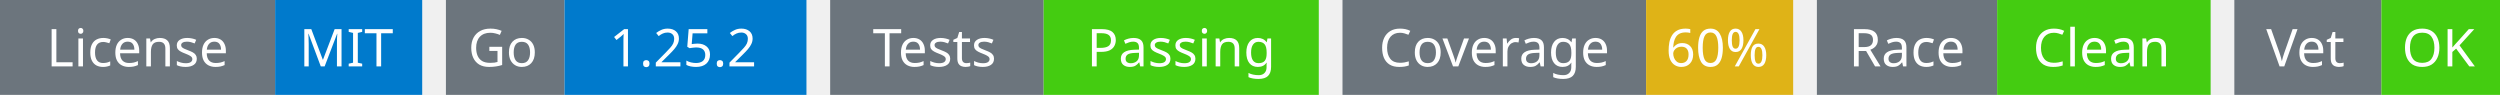
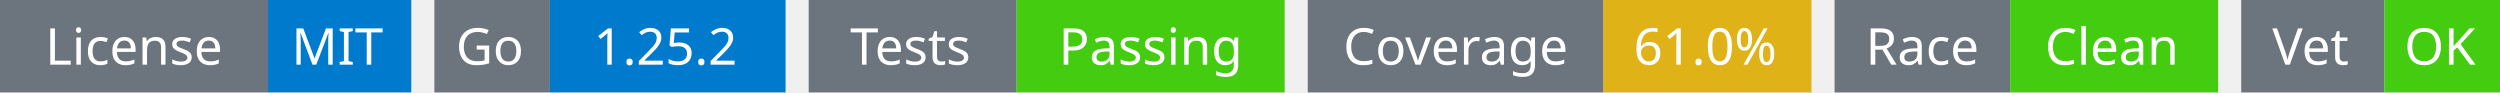
- <svg xmlns="http://www.w3.org/2000/svg" width="527" height="20" viewBox="0 0 527 20">
+ <svg xmlns="http://www.w3.org/2000/svg" width="541" height="20" viewBox="0 0 541 20">
  <g transform="translate(0, 0)">
    <rect x="0" y="0" width="58" height="20" fill="#6c757d" />
    <rect x="58" y="0" width="31" height="20" fill="#007acc" />
    <text x="29" y="14" text-anchor="middle" font-family="sans-serif" font-size="11" fill="white">License</text>
    <text x="73" y="14" text-anchor="middle" font-family="sans-serif" font-size="11" fill="white">MIT</text>
  </g>
  <g transform="translate(94, 0)">
    <rect x="0" y="0" width="25" height="20" fill="#6c757d" />
    <rect x="25" y="0" width="51" height="20" fill="#007acc" />
    <text x="12" y="14" text-anchor="middle" font-family="sans-serif" font-size="11" fill="white">Go</text>
    <text x="50" y="14" text-anchor="middle" font-family="sans-serif" font-size="11" fill="white">1.25.2</text>
  </g>
  <g transform="translate(175, 0)">
    <rect x="0" y="0" width="45" height="20" fill="#6c757d" />
    <rect x="45" y="0" width="58" height="20" fill="#4c1" />
    <text x="22" y="14" text-anchor="middle" font-family="sans-serif" font-size="11" fill="white">Tests</text>
    <text x="74" y="14" text-anchor="middle" font-family="sans-serif" font-size="11" fill="white">Passing</text>
  </g>
  <g transform="translate(283, 0)">
    <rect x="0" y="0" width="64" height="20" fill="#6c757d" />
-     <rect x="64" y="0" width="31" height="20" fill="#dfb317" />
+     <rect x="64" y="0" width="45" height="20" fill="#dfb317" />
    <text x="32" y="14" text-anchor="middle" font-family="sans-serif" font-size="11" fill="white">Coverage</text>
-     <text x="79" y="14" text-anchor="middle" font-family="sans-serif" font-size="11" fill="white">60%</text>
+     <text x="86" y="14" text-anchor="middle" font-family="sans-serif" font-size="11" fill="white">61.0%</text>
  </g>
-   <g transform="translate(383, 0)">
+   <g transform="translate(397, 0)">
    <rect x="0" y="0" width="38" height="20" fill="#6c757d" />
    <rect x="38" y="0" width="45" height="20" fill="#4c1" />
    <text x="19" y="14" text-anchor="middle" font-family="sans-serif" font-size="11" fill="white">Race</text>
    <text x="60" y="14" text-anchor="middle" font-family="sans-serif" font-size="11" fill="white">Clean</text>
  </g>
-   <g transform="translate(471, 0)">
+   <g transform="translate(485, 0)">
    <rect x="0" y="0" width="31" height="20" fill="#6c757d" />
    <rect x="31" y="0" width="25" height="20" fill="#4c1" />
    <text x="15" y="14" text-anchor="middle" font-family="sans-serif" font-size="11" fill="white">Vet</text>
    <text x="43" y="14" text-anchor="middle" font-family="sans-serif" font-size="11" fill="white">OK</text>
  </g>
</svg>
